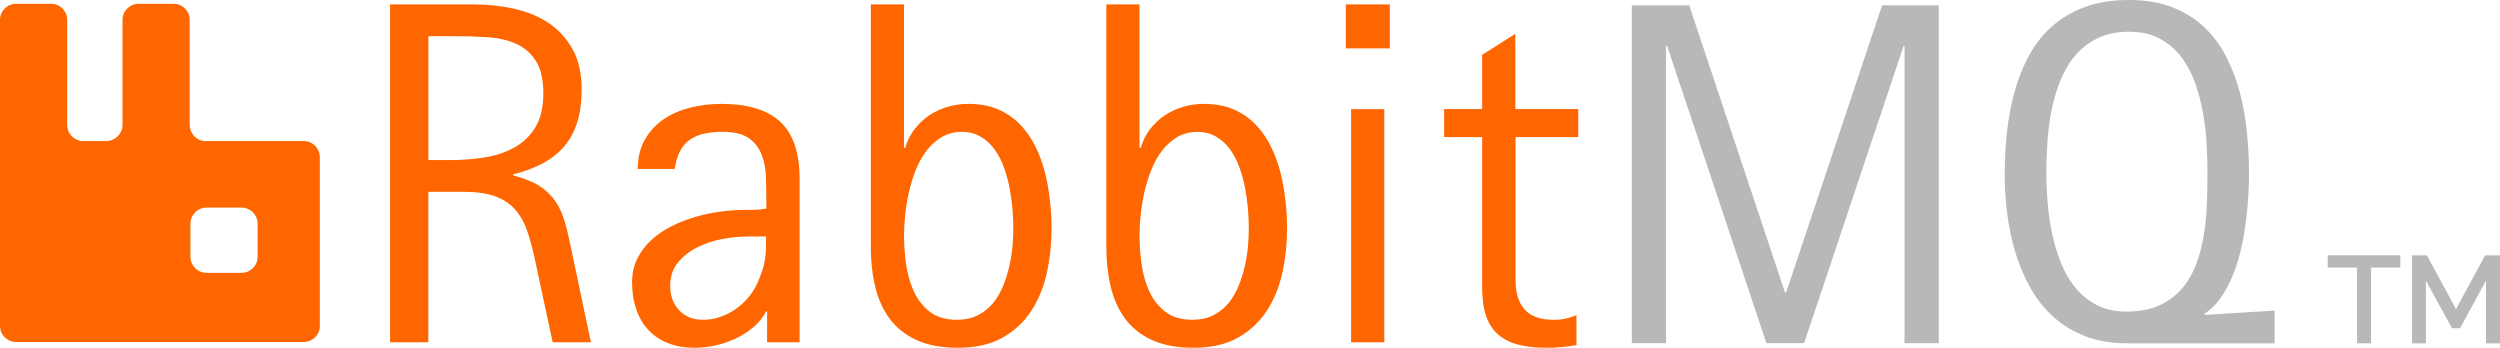
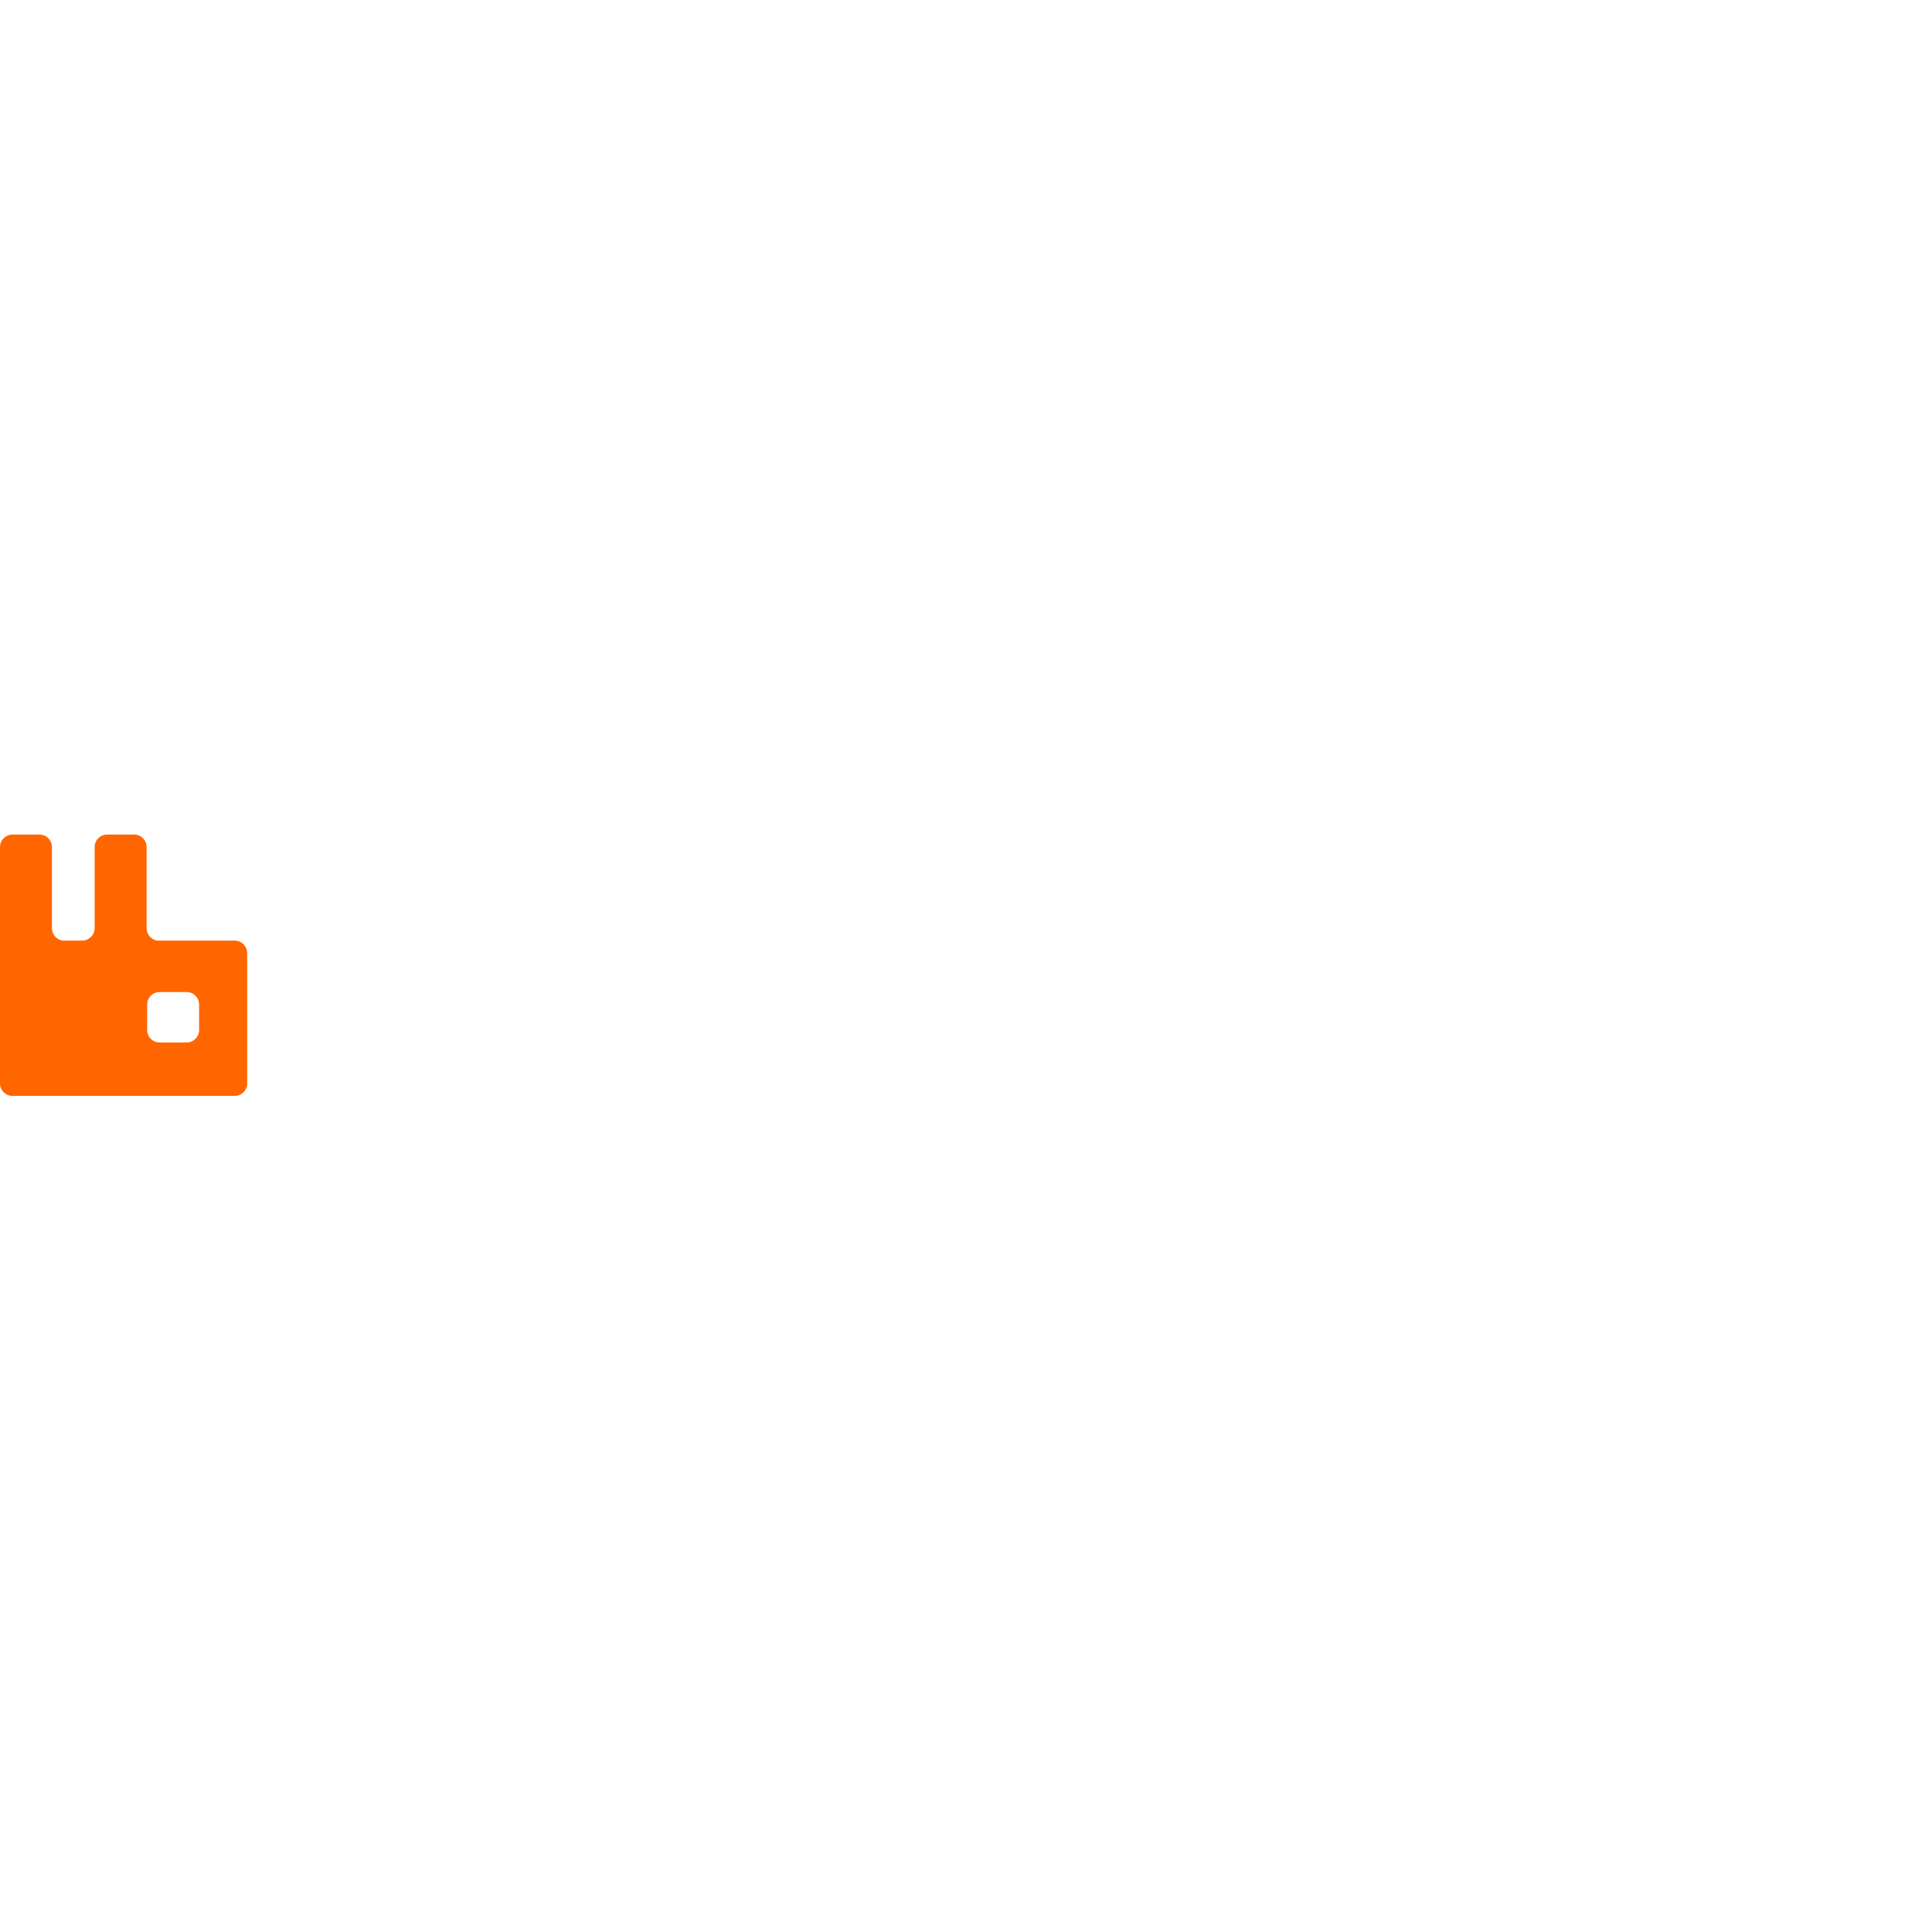
- <svg xmlns="http://www.w3.org/2000/svg" width="188.295" height="26.193" viewBox="0 0 188.295 26.193" version="1.1" id="svg42">
+ <svg xmlns="http://www.w3.org/2000/svg" width="45" height="45" viewBox="0 0 188.295 26.193" version="1.1" id="svg42">
  <defs id="defs6" />
  <g id="g996">
    <path style="fill:#ff6600;fill-rule:nonzero;stroke:none;stroke-width:1" id="Shape" d="M 22.871,10.623 H 15.347 C 14.745,10.551 14.287,10.021 14.287,9.397 V 1.501 c 0,-0.674 -0.547,-1.215 -1.214,-1.215 h -2.633 c -0.673,0 -1.214,0.547 -1.214,1.215 V 9.48 C 9.191,10.082 8.695,10.568 8.098,10.623 H 6.128 C 5.548,10.551 5.101,10.065 5.062,9.48 V 1.501 c 0,-0.674 -0.547,-1.215 -1.214,-1.215 H 1.214 C 0.541,0.287 0,0.833 0,1.501 V 11.837 24.542 c 0,0.674 0.547,1.215 1.214,1.215 h 2.633 6.591 2.633 9.804 c 0.673,0 1.214,-0.547 1.214,-1.215 V 11.837 c -0.005,-0.674 -0.547,-1.215 -1.22,-1.215 z m -3.467,8.713 c 0,0.674 -0.547,1.215 -1.214,1.215 h -2.633 c -0.673,0 -1.214,-0.547 -1.214,-1.215 V 16.851 c 0,-0.674 0.547,-1.215 1.214,-1.215 h 2.633 c 0.673,0 1.214,0.547 1.214,1.215 z" />
    <g id="g984">
-       <path style="fill:#ff6600;fill-rule:nonzero;stroke:none;stroke-width:1" id="path21" d="M 41.624,25.779 40.365,19.904 c -0.182,-0.878 -0.375,-1.656 -0.596,-2.33 -0.215,-0.679 -0.519,-1.248 -0.9,-1.712 -0.386,-0.464 -0.889,-0.812 -1.513,-1.055 -0.624,-0.237 -1.441,-0.359 -2.451,-0.359 h -2.644 v 11.33 h -2.882 V 0.331 h 6.304 c 1.043,0 2.054,0.11 3.036,0.326 0.977,0.215 1.844,0.574 2.595,1.071 0.751,0.497 1.352,1.16 1.811,1.982 0.458,0.823 0.685,1.833 0.685,3.037 0,0.922 -0.11,1.739 -0.326,2.44 -0.215,0.701 -0.541,1.309 -0.972,1.817 -0.431,0.508 -0.972,0.939 -1.612,1.287 -0.64,0.348 -1.397,0.629 -2.258,0.845 v 0.072 c 0.839,0.215 1.513,0.491 2.015,0.817 0.502,0.331 0.905,0.723 1.209,1.182 0.298,0.458 0.53,0.983 0.696,1.574 0.166,0.591 0.32,1.27 0.475,2.026 l 1.468,6.974 z M 40.922,7.05 c 0,-1.055 -0.188,-1.877 -0.558,-2.457 C 39.995,4.014 39.498,3.583 38.891,3.307 38.278,3.031 37.583,2.865 36.804,2.81 36.026,2.755 35.225,2.727 34.408,2.727 h -2.142 v 9.331 h 1.584 c 0.867,0 1.717,-0.061 2.567,-0.188 0.85,-0.127 1.601,-0.37 2.269,-0.729 0.668,-0.359 1.209,-0.867 1.623,-1.524 0.403,-0.657 0.613,-1.513 0.613,-2.567 z" />
-       <path style="fill:#ff6600;fill-rule:nonzero;stroke:none;stroke-width:1" id="path23" d="M 57.776,25.779 V 23.455 h -0.072 c -0.243,0.458 -0.563,0.856 -0.972,1.198 -0.409,0.342 -0.856,0.629 -1.341,0.856 -0.486,0.226 -0.999,0.398 -1.529,0.513 -0.535,0.116 -1.049,0.171 -1.54,0.171 -0.756,0 -1.43,-0.116 -2.015,-0.353 -0.591,-0.232 -1.082,-0.563 -1.474,-0.988 -0.397,-0.425 -0.701,-0.944 -0.911,-1.552 -0.21,-0.607 -0.315,-1.281 -0.315,-2.026 0,-0.674 0.132,-1.27 0.397,-1.8 0.265,-0.53 0.613,-0.994 1.054,-1.397 0.436,-0.403 0.944,-0.745 1.524,-1.038 0.58,-0.293 1.176,-0.525 1.794,-0.701 0.618,-0.182 1.242,-0.315 1.866,-0.398 0.624,-0.083 1.209,-0.127 1.744,-0.127 0.298,0 0.591,-0.005 0.867,-0.011 0.276,-0.005 0.563,-0.039 0.867,-0.099 v -0.375 c 0,-0.646 -0.011,-1.292 -0.028,-1.938 -0.017,-0.646 -0.127,-1.226 -0.326,-1.739 -0.199,-0.513 -0.524,-0.933 -0.972,-1.248 -0.447,-0.315 -1.115,-0.475 -1.987,-0.475 -0.519,0 -0.983,0.05 -1.397,0.144 -0.414,0.094 -0.773,0.248 -1.071,0.464 -0.298,0.215 -0.541,0.502 -0.729,0.861 -0.188,0.359 -0.315,0.801 -0.386,1.325 h -2.793 c 0.011,-0.889 0.199,-1.64 0.569,-2.258 0.364,-0.618 0.845,-1.121 1.43,-1.513 0.591,-0.392 1.259,-0.674 2.009,-0.856 0.751,-0.182 1.513,-0.271 2.296,-0.271 1.993,0 3.472,0.453 4.438,1.353 0.966,0.9 1.452,2.33 1.452,4.285 v 12.318 z M 56.225,17.817 c -0.563,0 -1.181,0.061 -1.844,0.188 -0.662,0.127 -1.286,0.331 -1.866,0.624 -0.58,0.293 -1.06,0.668 -1.452,1.143 -0.392,0.475 -0.585,1.06 -0.585,1.756 0,0.745 0.226,1.358 0.673,1.839 0.453,0.48 1.049,0.718 1.794,0.718 0.442,0 0.872,-0.066 1.281,-0.21 0.409,-0.138 0.789,-0.326 1.143,-0.569 0.353,-0.237 0.673,-0.53 0.966,-0.867 0.287,-0.337 0.524,-0.701 0.701,-1.099 0.144,-0.326 0.259,-0.624 0.353,-0.889 0.094,-0.265 0.16,-0.541 0.21,-0.812 0.05,-0.271 0.077,-0.547 0.088,-0.839 0.011,-0.287 0.017,-0.618 0.017,-0.988 h -1.479 z" />
-       <path style="fill:#ff6600;fill-rule:nonzero;stroke:none;stroke-width:1" id="path25" d="m 79.201,17.188 c 0,1.154 -0.116,2.269 -0.353,3.352 -0.237,1.082 -0.629,2.043 -1.181,2.882 -0.552,0.839 -1.275,1.513 -2.17,2.015 -0.894,0.502 -2.009,0.756 -3.34,0.756 -1.237,0 -2.274,-0.193 -3.113,-0.574 -0.839,-0.387 -1.518,-0.917 -2.026,-1.601 -0.508,-0.685 -0.878,-1.491 -1.099,-2.424 -0.221,-0.928 -0.331,-1.944 -0.331,-3.037 V 0.331 h 2.501 V 11.136 h 0.088 c 0.155,-0.53 0.392,-0.994 0.701,-1.402 0.315,-0.409 0.679,-0.751 1.099,-1.038 0.42,-0.282 0.883,-0.497 1.386,-0.646 0.502,-0.149 1.027,-0.226 1.568,-0.226 0.839,0 1.579,0.133 2.214,0.403 0.635,0.271 1.187,0.64 1.645,1.11 0.464,0.469 0.85,1.01 1.159,1.629 0.315,0.618 0.558,1.275 0.74,1.971 0.182,0.696 0.309,1.408 0.386,2.137 0.088,0.723 0.127,1.43 0.127,2.115 z m -2.882,-0.066 c 0,-0.409 -0.022,-0.867 -0.061,-1.375 -0.044,-0.508 -0.116,-1.033 -0.215,-1.563 -0.099,-0.536 -0.243,-1.055 -0.425,-1.563 -0.182,-0.508 -0.414,-0.961 -0.701,-1.358 -0.287,-0.398 -0.635,-0.718 -1.043,-0.961 -0.409,-0.248 -0.883,-0.37 -1.424,-0.37 -0.574,0 -1.088,0.133 -1.529,0.398 -0.442,0.265 -0.828,0.613 -1.154,1.044 -0.326,0.431 -0.596,0.922 -0.811,1.474 -0.215,0.552 -0.386,1.115 -0.513,1.69 -0.127,0.574 -0.215,1.137 -0.27,1.69 -0.055,0.552 -0.083,1.044 -0.083,1.474 0,0.674 0.05,1.38 0.144,2.12 0.094,0.745 0.287,1.436 0.569,2.071 0.282,0.635 0.685,1.16 1.209,1.574 0.524,0.414 1.214,0.618 2.081,0.618 0.574,0 1.082,-0.11 1.524,-0.326 0.436,-0.215 0.811,-0.508 1.126,-0.872 0.315,-0.364 0.569,-0.79 0.773,-1.27 0.204,-0.48 0.364,-0.977 0.486,-1.491 0.121,-0.513 0.204,-1.033 0.254,-1.546 0.044,-0.513 0.066,-0.999 0.066,-1.458 z" />
-       <path style="fill:#ff6600;fill-rule:nonzero;stroke:none;stroke-width:1" id="path27" d="m 96.938,17.188 c 0,1.154 -0.116,2.269 -0.353,3.352 -0.237,1.082 -0.629,2.043 -1.181,2.882 -0.552,0.839 -1.275,1.513 -2.17,2.015 -0.894,0.502 -2.009,0.756 -3.34,0.756 -1.237,0 -2.274,-0.193 -3.113,-0.574 -0.839,-0.387 -1.518,-0.917 -2.026,-1.601 -0.508,-0.685 -0.878,-1.491 -1.099,-2.424 -0.221,-0.928 -0.331,-1.944 -0.331,-3.037 V 0.331 h 2.501 V 11.136 h 0.088 c 0.155,-0.53 0.392,-0.994 0.701,-1.402 0.315,-0.409 0.679,-0.751 1.099,-1.038 0.42,-0.282 0.883,-0.497 1.386,-0.646 0.502,-0.149 1.027,-0.226 1.568,-0.226 0.839,0 1.579,0.133 2.214,0.403 0.635,0.271 1.187,0.64 1.645,1.11 0.464,0.469 0.85,1.01 1.159,1.629 0.315,0.618 0.558,1.275 0.74,1.971 0.182,0.696 0.309,1.408 0.386,2.137 0.088,0.723 0.127,1.43 0.127,2.115 z m -2.882,-0.066 c 0,-0.409 -0.022,-0.867 -0.061,-1.375 -0.044,-0.508 -0.116,-1.033 -0.215,-1.563 -0.099,-0.536 -0.243,-1.055 -0.425,-1.563 -0.182,-0.508 -0.414,-0.961 -0.701,-1.358 -0.287,-0.398 -0.635,-0.718 -1.043,-0.961 -0.409,-0.248 -0.883,-0.37 -1.424,-0.37 -0.574,0 -1.088,0.133 -1.529,0.398 -0.442,0.265 -0.828,0.613 -1.154,1.044 -0.326,0.431 -0.596,0.922 -0.811,1.474 -0.215,0.552 -0.386,1.115 -0.513,1.69 -0.127,0.574 -0.215,1.137 -0.27,1.69 -0.055,0.552 -0.083,1.044 -0.083,1.474 0,0.674 0.05,1.38 0.144,2.12 0.094,0.745 0.287,1.436 0.569,2.071 0.282,0.635 0.685,1.16 1.209,1.574 0.524,0.414 1.214,0.618 2.081,0.618 0.574,0 1.082,-0.11 1.524,-0.326 0.436,-0.215 0.811,-0.508 1.126,-0.872 0.315,-0.364 0.569,-0.79 0.773,-1.27 0.204,-0.48 0.364,-0.977 0.486,-1.491 0.121,-0.513 0.204,-1.033 0.254,-1.546 0.044,-0.513 0.066,-0.999 0.066,-1.458 z" />
-       <path style="fill:#ff6600;fill-rule:nonzero;stroke:none;stroke-width:1" id="path29" d="M 101.365,3.644 V 0.331 h 3.312 V 3.644 Z m 0.397,22.136 V 8.221 h 2.501 V 25.779 Z" />
-       <path style="fill:#ff6600;fill-rule:nonzero;stroke:none;stroke-width:1" id="path31" d="m 114.15,10.325 v 10.806 c 0,0.939 0.226,1.662 0.685,2.181 0.458,0.519 1.187,0.773 2.186,0.773 0.348,0 0.646,-0.028 0.883,-0.083 0.243,-0.055 0.519,-0.144 0.834,-0.26 v 2.253 c -0.37,0.061 -0.74,0.11 -1.11,0.144 -0.364,0.039 -0.734,0.055 -1.11,0.055 -0.828,0 -1.546,-0.077 -2.153,-0.232 -0.607,-0.155 -1.115,-0.409 -1.524,-0.767 -0.409,-0.353 -0.712,-0.817 -0.911,-1.397 -0.199,-0.58 -0.298,-1.292 -0.298,-2.142 V 10.325 h -2.865 V 8.215 h 2.865 V 4.129 l 2.501,-1.585 v 5.671 h 4.736 V 10.325 Z" />
-       <polygon style="fill:#b8b8b8;fill-rule:nonzero;stroke:none;stroke-width:1" points="113.996,3.559 106.504,25.943 103.661,25.943 96.187,3.559 96.098,3.559 96.098,25.943 93.526,25.943 93.526,0.5 97.848,0.5 105.069,22.15 105.141,22.15 112.378,0.5 116.645,0.5 116.645,25.949 114.067,25.949 114.067,3.559 " id="polygon33" transform="translate(29.37938,-0.1)" />
-       <path style="fill:#b8b8b8;fill-rule:nonzero;stroke:none;stroke-width:1" id="path35" d="m 160.212,25.857 c -1.187,0 -2.241,-0.177 -3.152,-0.53 -0.911,-0.353 -1.711,-0.839 -2.396,-1.458 -0.685,-0.618 -1.259,-1.342 -1.728,-2.17 -0.469,-0.828 -0.845,-1.712 -1.132,-2.656 -0.287,-0.944 -0.497,-1.921 -0.624,-2.937 -0.127,-1.016 -0.188,-2.021 -0.188,-3.015 0,-1.055 0.055,-2.109 0.171,-3.158 0.116,-1.049 0.304,-2.06 0.574,-3.037 0.271,-0.977 0.635,-1.877 1.088,-2.722 0.458,-0.839 1.032,-1.568 1.728,-2.187 0.696,-0.618 1.524,-1.104 2.473,-1.458 C 157.982,0.177 159.097,0 160.367,0 c 1.237,0 2.319,0.182 3.252,0.547 0.927,0.364 1.728,0.867 2.396,1.496 0.668,0.629 1.22,1.369 1.656,2.225 0.436,0.85 0.784,1.761 1.038,2.728 0.254,0.966 0.431,1.971 0.53,3.015 0.099,1.044 0.155,2.071 0.155,3.081 0,0.491 -0.017,1.055 -0.055,1.684 -0.039,0.629 -0.099,1.287 -0.188,1.971 -0.088,0.685 -0.215,1.375 -0.375,2.071 -0.16,0.696 -0.37,1.353 -0.624,1.966 -0.254,0.613 -0.558,1.171 -0.911,1.673 -0.353,0.502 -0.767,0.9 -1.231,1.187 l 0.072,0.072 5.239,-0.326 v 2.468 z m 6.05,-12.804 c 0,-0.663 -0.022,-1.386 -0.061,-2.17 -0.044,-0.784 -0.132,-1.574 -0.271,-2.358 C 165.793,7.741 165.589,6.974 165.329,6.239 165.07,5.505 164.711,4.848 164.275,4.274 163.833,3.705 163.298,3.247 162.663,2.904 162.028,2.562 161.261,2.391 160.372,2.391 c -0.938,0 -1.739,0.166 -2.407,0.497 -0.668,0.331 -1.231,0.773 -1.695,1.331 -0.464,0.558 -0.834,1.198 -1.121,1.927 -0.282,0.729 -0.497,1.485 -0.651,2.28 -0.149,0.795 -0.248,1.59 -0.298,2.385 -0.05,0.801 -0.072,1.546 -0.072,2.242 0,0.663 0.028,1.375 0.088,2.142 0.061,0.767 0.166,1.535 0.326,2.308 0.155,0.767 0.375,1.513 0.657,2.231 0.282,0.718 0.646,1.358 1.093,1.91 0.447,0.552 0.988,0.994 1.623,1.325 0.635,0.331 1.391,0.497 2.252,0.497 0.972,0 1.8,-0.155 2.479,-0.469 0.679,-0.315 1.242,-0.734 1.695,-1.259 0.453,-0.53 0.806,-1.137 1.065,-1.828 0.259,-0.69 0.453,-1.425 0.58,-2.198 0.127,-0.773 0.204,-1.563 0.232,-2.358 0.028,-0.806 0.044,-1.574 0.044,-2.302 z" />
-     </g>
+         </g>
  </g>
  <g aria-label="TM" style="font-style:normal;font-variant:normal;font-weight:normal;font-stretch:normal;font-size:40px;line-height:1.25;font-family:Raleway-v4020;-inkscape-font-specification:'Raleway-v4020, Normal';font-variant-ligatures:normal;font-variant-caps:normal;font-variant-numeric:normal;font-feature-settings:normal;text-align:start;letter-spacing:0px;word-spacing:0px;writing-mode:lr-tb;text-anchor:start;fill:#b8b8b8;fill-opacity:1;stroke:none" id="text956">
-     <path d="m 180.788,20.154 v -0.924 h -5.469 v 0.924 h 2.212 v 5.703 h 1.055 v -5.703 z" style="font-style:normal;font-variant:normal;font-weight:600;font-stretch:normal;font-size:9.333px;font-family:Raleway-v4020;-inkscape-font-specification:'Raleway-v4020 Semi-Bold';fill:#b8b8b8;fill-opacity:1" id="path878" />
-     <path d="m 187.24,25.857 h 1.055 v -6.627 h -1.12 l -2.193,4.051 -2.193,-4.051 h -1.12 v 6.627 h 1.045 v -4.723 l 1.96,3.584 h 0.616 l 1.951,-3.584 z" style="font-style:normal;font-variant:normal;font-weight:600;font-stretch:normal;font-size:9.333px;font-family:Raleway-v4020;-inkscape-font-specification:'Raleway-v4020 Semi-Bold';fill:#b8b8b8;fill-opacity:1" id="path880" />
-   </g>
+     </g>
</svg>
